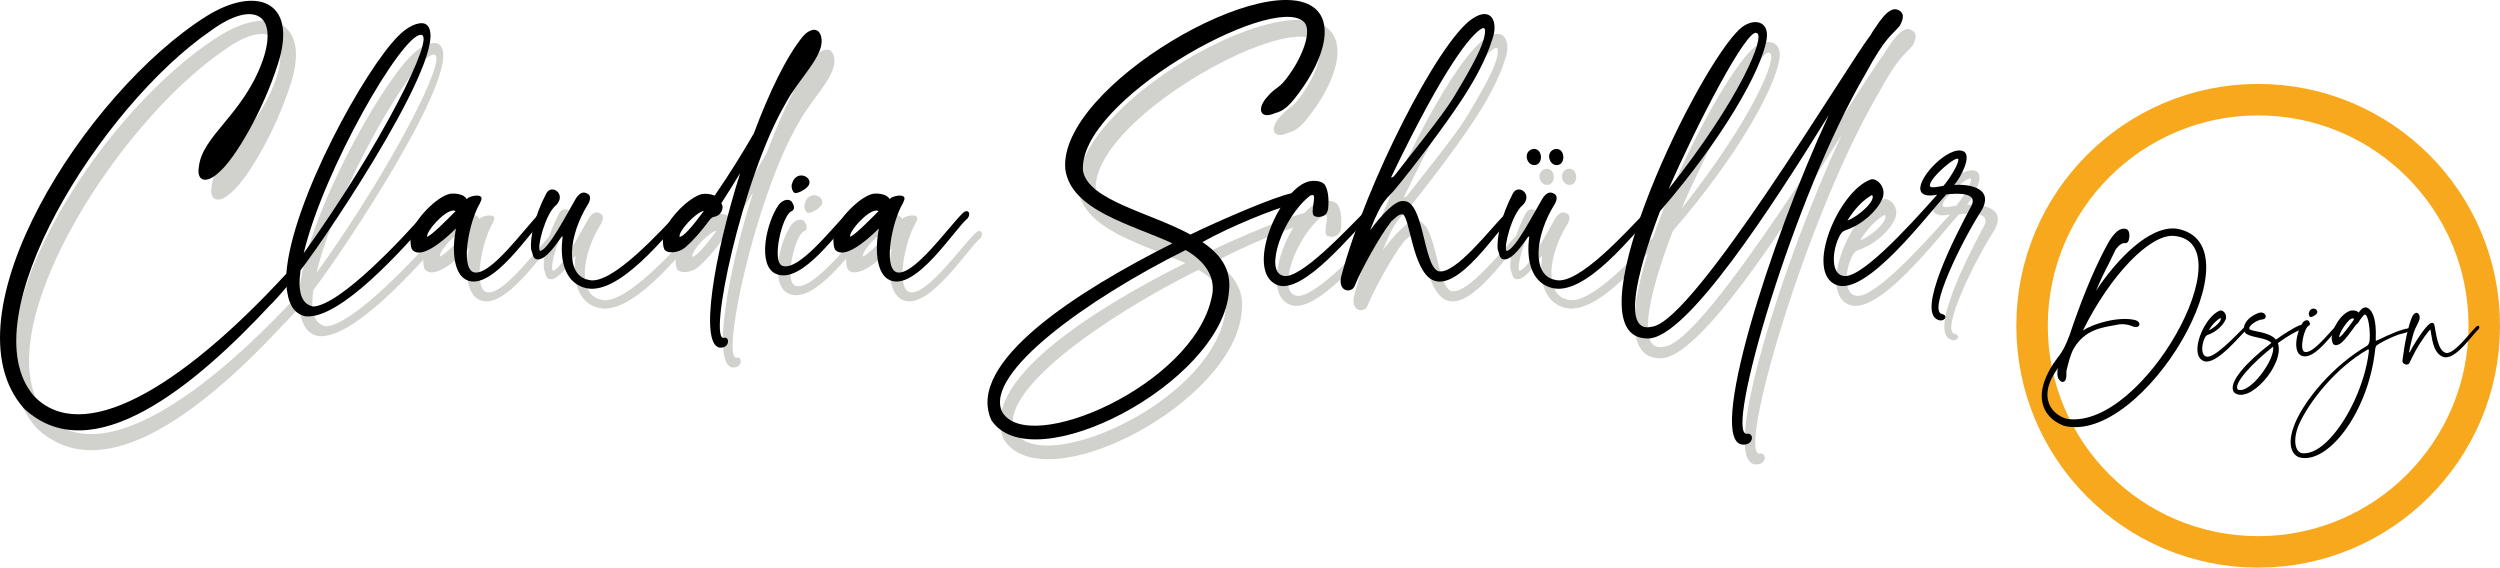
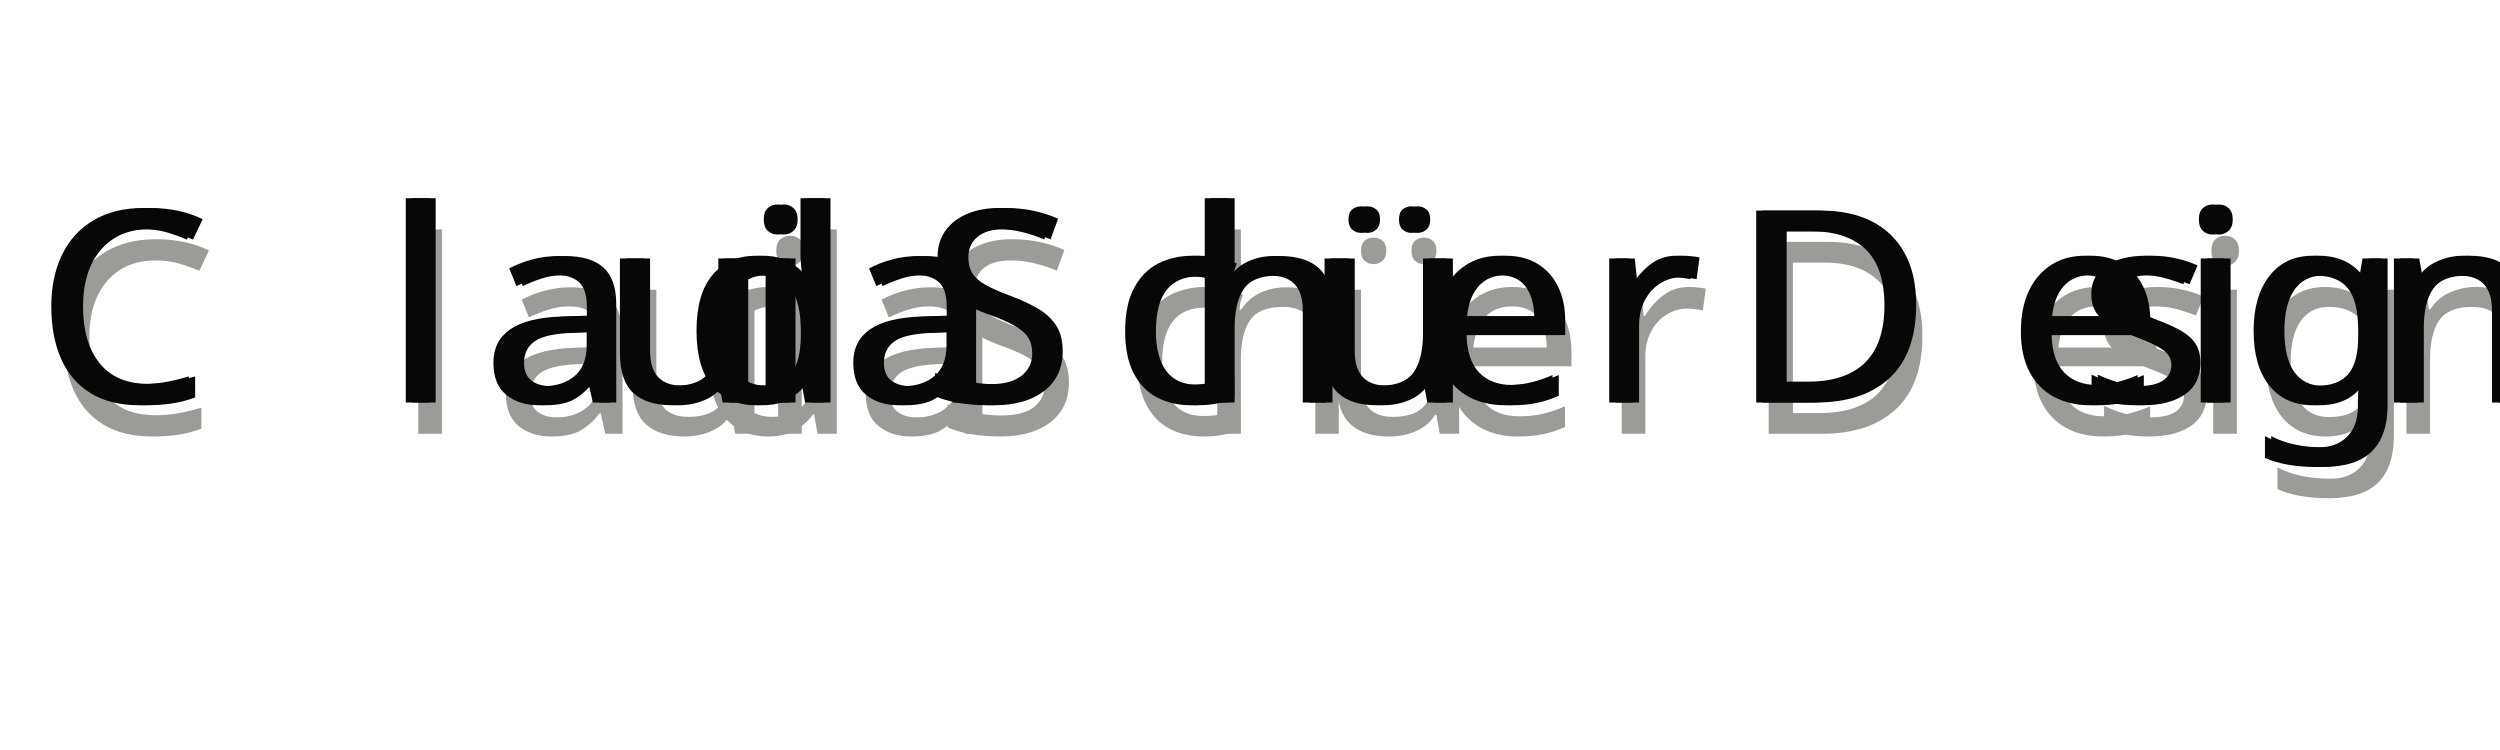
- <svg xmlns="http://www.w3.org/2000/svg" id="Ebene_1" data-name="Ebene 1" viewBox="0 0 397.27 90.2">
-   <defs>
-     <style>
-       .cls-1, .cls-2 {
-         stroke-width: 0px;
-       }
- 
-       .cls-3 {
-         fill: none;
-         stroke: #f7a81c;
-         stroke-miterlimit: 10;
-         stroke-width: 5px;
-       }
- 
-       .cls-2 {
-         fill: #d1d1cd;
-       }
-     </style>
-   </defs>
-   <circle class="cls-3" cx="358.84" cy="51.77" r="35.93" />
-   <g>
-     <path class="cls-2" d="m45.17,51.41c-12.05,13-28.56,26.76-39.36,16.62C-7.09,53.37,15.65,17.77,34.83,5.73c7.68-4.82,14.61-2.66,11.4,7.48-2.46,7.78-6.88,15.06-9.19,17.12-2.21,2.21-3.82,1.61-3.41-.65.5-4.92,6.93-8.23,10.04-16.62,2.81-7.78-1.41-9.94-8.08-5.07C18.01,20.03-3.07,53.87,7.42,66.07c7.53,7.88,22.89-.75,40.11-19.43.85-11.55,12.6-32.68,17.82-37.8,1.36-1.41,3.16-2.31,4.22-1.91,5.32,2.61-15.26,33.33-19.78,39.16-.45,3.31.05,5.37,2.01,5.77,4.27-.2,14.21-10.79,18.02-15.21.85-.9,1.51-.05.9.75-4.72,5.42-14.71,16.62-20.18,16.01-1.51-.35-2.51-1.51-2.86-3.82-.05-.2-.1-.55-.1-.85-.95,1.16-1.71,1.96-2.41,2.71v-.05Zm5.12-8.03c12.1-16.82,21.19-34.84,18.62-34.69-2.96-.15-15.46,21.39-18.62,34.69Z" />
-     <path class="cls-2" d="m76.19,34.79c.4-.5,1.81-.7,2.16-.45.2.15.35.3-.05,1.1-1.71,2.86-3.11,9.99-1.1,10.94,2.56,1,8.28-7.08,10.54-9.29.85-.9,1.46-.05.85.75-2.01,1.61-8.33,11.8-12.45,9.79-2.06-1-2.31-4.82-1.66-8.18l-.25.25c-2.21,2.16-5.27,4.52-6.63,3.21-.35-.35-.35-1.51-.35-1.96.1-2.36,3.71-6.12,5.87-6.88.7-.3,1.91-.15,2.56.2.2.15.4.3.5.5Zm-1.76,1.91c-.05-.05-.2-.1-.35-.1-1.41,0-4.37,3.31-4.17,4.17.75-.25,3.06-2.61,4.52-4.07Z" />
-     <path class="cls-2" d="m90.35,35.8c-1.66,1.41-3.01,6.63-2.51,7.23,1.31-.1,4.32-5.97,5.62-8.18.95-1.61,1.76-1.05,2.11-.8.2.15.4.6,0,1.41-3.31,5.22-3.72,11.45-.05,12.15,3.66,1.15,11.9-8.28,14.16-10.49.85-.9,1.46-.05.85.75-2.01,1.61-10.24,12.9-15.81,10.94-3.01-1-3.77-4.52-3.26-8.08-.05-.05-.2.05-.4.35-1.25,1.81-2.76,3.71-3.92,3.21-.45-.2-.5-1.05-.7-1.51-.2-1.86.55-5.37,2.41-8.89.85-1.61,3.31.15,1.51,1.91Z" />
-     <path class="cls-2" d="m119.66,30.63c-.95,1.56-1.96,3.21-3.01,4.82.45.6.1,1.51-.5,1.91-.65.4-.8.05-1.36.75-1.25,1.71-2.56,3.21-3.77,4.27-1.36,1.15-2.91.95-3.31.55-.35-.35-.35-1.51-.35-1.96.1-2.36,3.71-6.12,5.87-6.88.65-.25,1.71-.15,2.36.15,2.26-3.26,4.62-7.08,6.23-9.89,2.41-6.43,5.12-12.15,7.83-15.46,1.21-1.31,2.61-1.46,2.91.3.5,2.86-3.61,6.43-5.72,10.44-6.93,11.9-12.4,37.95-9.74,37.2.9-.25.95,1.71-.75,1.56-3.16-.65-.9-14.46,3.31-27.76Zm-5.77,6.02c-1.46.35-4.07,3.31-3.87,4.12.55.1,2.06-1.66,3.87-4.12Z" />
-     <path class="cls-2" d="m127.74,35.09c.4.45.8,1.36,0,1.66-1.46.75-3.11,7.93-1.41,8.63,2.56,1,7.98-6.07,10.24-8.28.85-.9,1.46-.05.85.75-2.01,1.61-7.98,10.74-12.15,8.79-2.91-1.36-1.51-8.08.5-10.94.75-.95,1.66-.9,1.96-.6Zm.15-2.71v-.05c.75-2.66,4.27-.65,2.06.85-.4.25-.95.65-1.56.65-.45-.05-.7-1.15-.5-1.46Z" />
-     <path class="cls-2" d="m143.4,34.79c.4-.5,1.81-.7,2.16-.45.2.15.35.3-.05,1.1-1.71,2.86-3.11,9.99-1.1,10.94,2.56,1,8.28-7.08,10.54-9.29.85-.9,1.46-.05.85.75-2.01,1.61-8.33,11.8-12.45,9.79-2.06-1-2.31-4.82-1.66-8.18l-.25.25c-2.21,2.16-5.27,4.52-6.63,3.21-.35-.35-.35-1.51-.35-1.96.1-2.36,3.71-6.12,5.87-6.88.7-.3,1.91-.15,2.56.2.2.15.4.3.5.5Zm-1.76,1.91c-.05-.05-.2-.1-.35-.1-1.41,0-4.37,3.31-4.17,4.17.75-.25,3.06-2.61,4.52-4.07Z" />
-     <path class="cls-2" d="m193.1,41.62c2.86,1.91,4.67,4.37,4.22,7.88-1.15,14.51-31.23,30.22-37.75,20.43-4.22-9.24,13.96-20.68,28.77-28.11-6.68-3.06-16.11-5.27-17.02-11.75-1.25-13.15,33.03-32.88,40.06-25.2,2.46,2.71.65,7.83-2.16,11.95-2.31,3.36-3.26,3.97-4.62,4.32-2.21,1-2.91-.55-1.35-2.41,1.71-2.06,1.96-1.21,3.76-3.87,1.91-2.66,3.71-7.03,2.11-8.33-5.17-4.37-35.89,12.7-34.99,23.8.9,4.67,10.49,6.53,17.07,10.09,5.07-2.46,13.45-6.02,15.96-6.53,2.06-.45,1.91,1.36.15,1.76-2.61.6-9.74,3.46-14.21,5.97Zm-2.66,1.26c-15.41,7.68-32.08,19.53-29.17,25.7,4.07,7.18,30.27-4.17,33.28-18.07.85-3.26-1.05-5.87-4.12-7.63Z" />
-     <path class="cls-2" d="m210.17,34.29c-4.37,3.46-7.18,11.9-4.32,12.65,2.56,1,10.49-7.63,12.75-9.84.85-.9,1.46-.05.85.75-2.01,1.61-10.39,12.45-14.56,10.54-4.97-2.26.2-14.66,4.82-16.32.7-.25,2.26-.35,2.86.45.65,1.05.6,2.66.55,3.46,0,.6-.25,1.21-.65,1.41-.35.2-.95.35-1.56.1-.8-.45.45-3.36-.3-3.36-.2.1-.3,0-.45.15Z" />
-     <path class="cls-2" d="m223.07,38.41c-1.81,2.31-4.72,7.58-5.77,10.19-.5,1.25-2.96.95-2.01-1.96,3.87-14.36,15.21-36.7,20.63-40.46,3.11-2.16,4.27.45,3.26,3.21-1,3.26-2.91,6.68-4.97,9.79-2.61,3.97-7.33,10.24-10.49,14.06-1.3,1.56-2.01,1.51-3.97,6.53,1.91-2.61,4.07-4.82,5.27-4.67,3.31-.2,3.16,10.24,5.57,11.14,2.66.7,8.43-6.93,10.69-9.14.85-.9,1.46-.05.85.75-2.01,1.61-8.33,11.8-12.45,9.79-3.21-1.56-3.61-10.19-4.77-10.44-.65,0-1.05.5-1.86,1.2Zm.05-7.13c-.05.15.25.1.5-.2,2.06-2.71,7.38-9.19,9.34-12.35,2.16-3.56,4.32-7.33,4.87-9.39.35-1.41.25-2.01-.4-1.61-1.61,1-5.62,5.47-14.31,23.54Z" />
-     <path class="cls-2" d="m243.95,35.8c-1.66,1.41-3.01,6.63-2.51,7.23,1.31-.1,4.32-5.97,5.62-8.18.95-1.61,1.76-1.05,2.11-.8.2.15.4.6,0,1.41-3.31,5.22-3.71,11.45-.05,12.15,3.67,1.15,11.9-8.28,14.16-10.49.85-.9,1.46-.05.85.75-2.01,1.61-10.24,12.9-15.81,10.94-3.01-1-3.77-4.52-3.26-8.08-.05-.05-.2.05-.4.35-1.25,1.81-2.76,3.71-3.92,3.21-.45-.2-.5-1.05-.7-1.51-.2-1.86.55-5.37,2.41-8.89.85-1.61,3.31.15,1.51,1.91Zm1.71-6.43c-1.15-.2-1.56-2.26.05-2.56,1.61-.1,1.61,2.81-.05,2.56Zm3.56,0c-1.15-.2-1.56-2.26.05-2.56,1.61-.1,1.61,2.81-.05,2.56Z" />
-     <path class="cls-2" d="m277.98,8.29c2.01-2.41,5.37-2.26,4.77,1.2-.85,4.87-6.88,15.61-16.92,27.21-3.97,10.34-5.92,19.48-1.31,18.37,6.68-.7,31.08-41.62,34.79-46.39.2-.4.45-.75.7-1.1,1.91-2.96,3.01-3.36,3.97-2.66.4.3.75.85-.05,2.31-1.36,1.66-2.21,1.66-5.47,7.68-11.4,19.43-22.49,57.48-18.83,57.18,1.16-.25,1.16,1.81-.65,1.71-5.82-.3,4.17-31.88,13.66-52.36-8.89,14.36-22.79,35.94-28.92,35.49-12.2-.25,6.78-40.61,14.26-48.65Zm-10.79,24.9c11.45-14.46,15.51-24.5,13.96-24.8-1.56-.75-9.59,14.76-13.96,24.8Z" />
-     <path class="cls-2" d="m301.12,34.79c-.8,1.86-3.16,4.07-5.87,4.97-.25.1-.65.25-1.1,1.31-1.05,2.41-1,5.47.6,5.87,2.51,1,10.09-7.18,15.11-12.85-1.76.35-2.51-.05-2.66-.75-.4-2.06,4.52-7.08,6.78-6.17,1.51.6-.35,4.17-1.41,5.37,1.86-.15,6.38.25,4.42,3.92-3.41,5.32-8.53,15.96-6.43,16.57,1.21.25.4,1.36-.55.95-3.46-1.26,2.61-13.15,5.27-18.07,1.21-2.26-2.36-2.06-3.97-1.86-3.16,3.41-12.8,16.31-17.52,14.36-5.02-2.11.4-14.86,5.47-16.72.85-.4,2.71,1.15,1.86,3.11Zm-5.52,3.41c1.76-.65,4.62-3.21,3.92-4.07-1.46.8-2.86,2.31-3.92,4.07Zm17.62-9.74c-.2-.75-4.57,2.96-4.52,4.17,0,.55,1.46.15,2.16.05.85-.95,2.46-3.46,2.36-4.22Z" />
-   </g>
-   <g>
-     <path class="cls-1" d="m43.14,48.26c-12.05,13-28.56,26.76-39.36,16.62C-9.12,50.22,13.62,14.62,32.8,2.58c7.68-4.82,14.61-2.66,11.4,7.48-2.46,7.78-6.88,15.06-9.19,17.12-2.21,2.21-3.82,1.61-3.41-.65.5-4.92,6.93-8.23,10.04-16.62,2.81-7.78-1.41-9.94-8.08-5.07C15.98,16.88-5.11,50.72,5.39,62.92c7.53,7.88,22.89-.75,40.11-19.43.85-11.55,12.6-32.68,17.82-37.8,1.36-1.41,3.16-2.31,4.22-1.91,5.32,2.61-15.26,33.33-19.78,39.16-.45,3.31.05,5.37,2.01,5.77,4.27-.2,14.21-10.79,18.02-15.21.85-.9,1.51-.05.9.75-4.72,5.42-14.71,16.62-20.18,16.01-1.51-.35-2.51-1.51-2.86-3.82-.05-.2-.1-.55-.1-.85-.95,1.15-1.71,1.96-2.41,2.71v-.05Zm5.12-8.03c12.1-16.82,21.19-34.84,18.62-34.69-2.96-.15-15.46,21.39-18.62,34.69Z" />
-     <path class="cls-1" d="m74.16,31.64c.4-.5,1.81-.7,2.16-.45.2.15.35.3-.05,1.1-1.71,2.86-3.11,9.99-1.1,10.94,2.56,1,8.28-7.08,10.54-9.29.85-.9,1.46-.05.85.75-2.01,1.61-8.33,11.8-12.45,9.79-2.06-1-2.31-4.82-1.66-8.18-.1.1-.15.15-.25.25-2.21,2.16-5.27,4.52-6.63,3.21-.35-.35-.35-1.51-.35-1.96.1-2.36,3.71-6.12,5.87-6.88.7-.3,1.91-.15,2.56.2.2.15.4.3.5.5Zm-1.76,1.91c-.05-.05-.2-.1-.35-.1-1.41,0-4.37,3.31-4.17,4.17.75-.25,3.06-2.61,4.52-4.07Z" />
-     <path class="cls-1" d="m88.31,32.65c-1.66,1.41-3.01,6.63-2.51,7.23,1.31-.1,4.32-5.97,5.62-8.18.95-1.61,1.76-1.05,2.11-.8.2.15.4.6,0,1.41-3.31,5.22-3.71,11.45-.05,12.15,3.66,1.15,11.9-8.28,14.16-10.49.85-.9,1.46-.05.85.75-2.01,1.61-10.24,12.9-15.81,10.94-3.01-1-3.77-4.52-3.26-8.08-.05-.05-.2.05-.4.35-1.26,1.81-2.76,3.71-3.92,3.21-.45-.2-.5-1.05-.7-1.51-.2-1.86.55-5.37,2.41-8.89.85-1.61,3.31.15,1.51,1.91Z" />
-     <path class="cls-1" d="m117.63,27.48c-.95,1.56-1.96,3.21-3.01,4.82.45.6.1,1.51-.5,1.91-.65.4-.8.05-1.36.75-1.26,1.71-2.56,3.21-3.77,4.27-1.36,1.15-2.91.95-3.31.55-.35-.35-.35-1.51-.35-1.96.1-2.36,3.71-6.12,5.87-6.88.65-.25,1.71-.15,2.36.15,2.26-3.26,4.62-7.08,6.23-9.89,2.41-6.43,5.12-12.15,7.83-15.46,1.2-1.31,2.61-1.46,2.91.3.5,2.86-3.61,6.43-5.72,10.44-6.93,11.9-12.4,37.95-9.74,37.2.9-.25.95,1.71-.75,1.56-3.16-.65-.9-14.46,3.31-27.76Zm-5.77,6.02c-1.46.35-4.07,3.31-3.87,4.12.55.1,2.06-1.66,3.87-4.12Z" />
-     <path class="cls-1" d="m125.71,31.94c.4.45.8,1.36,0,1.66-1.46.75-3.11,7.93-1.41,8.63,2.56,1,7.98-6.07,10.24-8.28.85-.9,1.46-.05.85.75-2.01,1.61-7.98,10.74-12.15,8.79-2.91-1.36-1.51-8.08.5-10.94.75-.95,1.66-.9,1.96-.6Zm.15-2.71v-.05c.75-2.66,4.27-.65,2.06.85-.4.25-.95.65-1.56.65-.45-.05-.7-1.15-.5-1.46Z" />
-     <path class="cls-1" d="m141.37,31.64c.4-.5,1.81-.7,2.16-.45.2.15.35.3-.05,1.1-1.71,2.86-3.11,9.99-1.1,10.94,2.56,1,8.28-7.08,10.54-9.29.85-.9,1.46-.05.85.75-2.01,1.61-8.33,11.8-12.45,9.79-2.06-1-2.31-4.82-1.66-8.18-.1.1-.15.15-.25.25-2.21,2.16-5.27,4.52-6.63,3.21-.35-.35-.35-1.51-.35-1.96.1-2.36,3.71-6.12,5.87-6.88.7-.3,1.91-.15,2.56.2.2.15.4.3.5.5Zm-1.76,1.91c-.05-.05-.2-.1-.35-.1-1.41,0-4.37,3.31-4.17,4.17.75-.25,3.06-2.61,4.52-4.07Z" />
-     <path class="cls-1" d="m191.07,38.47c2.86,1.91,4.67,4.37,4.22,7.88-1.15,14.51-31.23,30.22-37.75,20.43-4.22-9.24,13.96-20.68,28.77-28.11-6.68-3.06-16.11-5.27-17.02-11.75-1.26-13.15,33.03-32.88,40.06-25.2,2.46,2.71.65,7.83-2.16,11.95-2.31,3.36-3.26,3.97-4.62,4.32-2.21,1-2.91-.55-1.36-2.41,1.71-2.06,1.96-1.2,3.77-3.87,1.91-2.66,3.72-7.03,2.11-8.33-5.17-4.37-35.89,12.7-34.99,23.8.9,4.67,10.49,6.53,17.07,10.09,5.07-2.46,13.45-6.02,15.96-6.53,2.06-.45,1.91,1.36.15,1.76-2.61.6-9.74,3.46-14.21,5.97Zm-2.66,1.26c-15.41,7.68-32.08,19.53-29.17,25.7,4.07,7.18,30.27-4.17,33.28-18.07.85-3.26-1.05-5.87-4.12-7.63Z" />
-     <path class="cls-1" d="m208.13,31.14c-4.37,3.46-7.18,11.9-4.32,12.65,2.56,1,10.49-7.63,12.75-9.84.85-.9,1.46-.05.85.75-2.01,1.61-10.39,12.45-14.56,10.54-4.97-2.26.2-14.66,4.82-16.32.7-.25,2.26-.35,2.86.45.65,1.05.6,2.66.55,3.46,0,.6-.25,1.2-.65,1.41-.35.2-.95.35-1.56.1-.8-.45.45-3.36-.3-3.36-.2.1-.3,0-.45.15Z" />
-     <path class="cls-1" d="m221.03,35.26c-1.81,2.31-4.72,7.58-5.77,10.19-.5,1.26-2.96.95-2.01-1.96,3.87-14.36,15.21-36.7,20.63-40.46,3.11-2.16,4.27.45,3.26,3.21-1,3.26-2.91,6.68-4.97,9.79-2.61,3.97-7.33,10.24-10.49,14.06-1.3,1.56-2.01,1.51-3.97,6.53,1.91-2.61,4.07-4.82,5.27-4.67,3.31-.2,3.16,10.24,5.57,11.14,2.66.7,8.43-6.93,10.69-9.14.85-.9,1.46-.05.85.75-2.01,1.61-8.33,11.8-12.45,9.79-3.21-1.56-3.62-10.19-4.77-10.44-.65,0-1.05.5-1.86,1.2Zm.05-7.13c-.05.15.25.1.5-.2,2.06-2.71,7.38-9.19,9.34-12.35,2.16-3.56,4.32-7.33,4.87-9.39.35-1.41.25-2.01-.4-1.61-1.61,1-5.62,5.47-14.31,23.54Z" />
-     <path class="cls-1" d="m241.91,32.65c-1.66,1.41-3.01,6.63-2.51,7.23,1.31-.1,4.32-5.97,5.62-8.18.95-1.61,1.76-1.05,2.11-.8.2.15.4.6,0,1.41-3.31,5.22-3.72,11.45-.05,12.15,3.66,1.15,11.9-8.28,14.16-10.49.85-.9,1.46-.05.85.75-2.01,1.61-10.24,12.9-15.81,10.94-3.01-1-3.77-4.52-3.26-8.08-.05-.05-.2.05-.4.35-1.26,1.81-2.76,3.71-3.92,3.21-.45-.2-.5-1.05-.7-1.51-.2-1.86.55-5.37,2.41-8.89.85-1.61,3.31.15,1.51,1.91Zm1.71-6.43c-1.15-.2-1.56-2.26.05-2.56,1.61-.1,1.61,2.81-.05,2.56Zm3.56,0c-1.15-.2-1.56-2.26.05-2.56,1.61-.1,1.61,2.81-.05,2.56Z" />
-     <path class="cls-1" d="m275.95,5.14c2.01-2.41,5.37-2.26,4.77,1.2-.85,4.87-6.88,15.61-16.92,27.21-3.97,10.34-5.92,19.48-1.31,18.37,6.68-.7,31.08-41.62,34.79-46.39.2-.4.45-.75.7-1.1,1.91-2.96,3.01-3.36,3.97-2.66.4.3.75.85-.05,2.31-1.36,1.66-2.21,1.66-5.47,7.68-11.4,19.43-22.49,57.48-18.83,57.18,1.15-.25,1.15,1.81-.65,1.71-5.82-.3,4.17-31.88,13.65-52.36-8.89,14.36-22.79,35.94-28.92,35.49-12.2-.25,6.78-40.61,14.26-48.65Zm-10.79,24.9c11.45-14.46,15.51-24.5,13.96-24.8-1.56-.75-9.59,14.76-13.96,24.8Z" />
-     <path class="cls-1" d="m299.09,31.64c-.8,1.86-3.16,4.07-5.87,4.97-.25.1-.65.25-1.1,1.31-1.05,2.41-1,5.47.6,5.87,2.51,1,10.09-7.18,15.11-12.85-1.76.35-2.51-.05-2.66-.75-.4-2.06,4.52-7.08,6.78-6.17,1.51.6-.35,4.17-1.41,5.37,1.86-.15,6.38.25,4.42,3.92-3.41,5.32-8.53,15.96-6.43,16.57,1.21.25.4,1.36-.55.95-3.46-1.26,2.61-13.15,5.27-18.07,1.2-2.26-2.36-2.06-3.97-1.86-3.16,3.41-12.8,16.32-17.52,14.36-5.02-2.11.4-14.86,5.47-16.72.85-.4,2.71,1.15,1.86,3.11Zm-5.52,3.41c1.76-.65,4.62-3.21,3.92-4.07-1.46.8-2.86,2.31-3.92,4.07Zm17.62-9.74c-.2-.75-4.57,2.96-4.52,4.17,0,.55,1.46.15,2.16.05.85-.95,2.46-3.46,2.36-4.22Z" />
-   </g>
-   <g>
-     <path class="cls-1" d="m327.06,56.74c.74-.98,1.13-1.7,1.85-3.58l.53-1.58c1.87-5.35,3.75-9.72,5.64-13.11.94-1.58,1.82-2.28,2.66-2.11.41.07.72.43.62,1.39-.07.65-.31.94-.72.89-.41-.07-.91.29-1.46,1.03-.72,1.54-1.25,2.59-1.56,3.17-.31.58-.84,1.7-1.56,3.38,3.29-4.97,8.45-10.37,12.79-9.89,13.66,2.33-5.33,34.56-17.91,31.32-3.58-1.37-5.23-5.23-.89-10.92Zm1.54,9.84c12.05,1.58,28.3-28.03,16.9-29.09-3.72-.38-10.08,6.07-14.52,15.05,1.63-1.13,5.64-2.28,8.23-1.7,1.25.31.84,1.51-.34,1.01-1.18-.48-2.09-.34-2.74-.19-2.21.41-4.78.72-6.55,3.65-.53.86-.94,2.47-1.22,3.7.07,1.2-.14,1.75-.7,1.68-.65-.29-.86-1.01-.65-2.18-3.34,4.58-1.03,7.44,1.58,8.09Z" />
-     <path class="cls-1" d="m353.63,50.84c-.38.89-1.51,1.94-2.81,2.38-.12.05-.31.12-.53.62-.5,1.15-.48,2.62.29,2.81,1.22.48,5.02-3.65,6.1-4.7.41-.43.7-.02.41.36-.96.77-4.97,5.95-6.96,5.04-2.38-1.08.19-7.1,2.62-7.99.41-.19,1.3.55.89,1.49Zm-2.64,1.63c.84-.31,2.21-1.54,1.87-1.94-.7.38-1.37,1.1-1.87,1.94Z" />
-     <path class="cls-1" d="m361.98,54.51c1.13,3.43-4.66,9.87-6.96,7.85-1.15-1.54,2.21-4.97,5.57-7.58.12-.1.24-.19.36-.29-.12-.12-.24-.22-.41-.31-1.1-.6-3.22-.6-3.77-1.32-.55-.74,0-2.3,2.06-3.1,1.22-.48,1.68.96.62,1.01-.84.07-2.33,1.1-1.97,1.54.41.41,3.1.36,4.18,1.66,1.46-1.03,2.81-1.87,3.7-2.26.89-.31.96.46.48.6-1.01.31-2.42,1.15-3.86,2.21Zm-.77.58c-3.24,2.54-6.43,5.95-5.59,6.82,1.9.77,5.98-4.82,5.59-6.82Z" />
-     <path class="cls-1" d="m366.85,50.98c.19.22.38.65,0,.79-.7.36-1.49,3.79-.67,4.13,1.22.48,3.82-2.9,4.9-3.96.41-.43.7-.02.41.36-.96.77-3.82,5.14-5.81,4.2-1.39-.65-.72-3.86.24-5.23.36-.46.79-.43.94-.29Zm.07-1.3v-.02c.36-1.27,2.04-.31.98.41-.19.12-.46.31-.74.31-.22-.02-.34-.55-.24-.7Z" />
-     <path class="cls-1" d="m374.79,49.68c.24-.31.48-.6.67-.7.38-.17.53-.17.77-.05.96.5,1.39,2.26,1.3,4.66-.07.96.12.43.41.41,1.99-.96,3.65-1.68,4.92-1.85.58-.02.41.55-.02.55-.34.05-.65.22-1.1.31-.86.17-2.47.91-3.62,1.58-.29.26-.62.14-.7,1.06-1.08,9.89-7.54,18.27-12.07,17.02-1.56-.6-1.73-2.78-.7-5.3,1.56-3.82,6.1-9.29,11.5-12.43.1-.05.38-.31.41-.98.12-1.58-.26-4.2-.84-3.96-.29.26-.7.79-.98,1.3l-.38.34c-.74,1.01-1.63,2.33-2.45,2.95-.41.26-.79.36-1.08.14-.19-.14-.34-.86-.31-1.08.1-1.42,1.3-3.62,2.88-4.25.34-.14.91-.07,1.22.1.07.05.14.12.19.19Zm-4.56,20.02c2.9-3.07,5.57-8.69,6.19-13.75.07-.58-.12-.43-.22-.38-4.97,2.86-9.22,8.16-10.9,11.93-.98,2.4-.6,4.25.46,4.51,1.42.19,2.98-.72,4.46-2.3Zm3.84-18.94c-.02-.1-.07-.17-.24-.17-.67,0-2.28,2.54-2.09,3,.36-.12,1.61-1.78,2.33-2.83Z" />
-     <path class="cls-1" d="m383.77,55.9c-.34.62-.65,1.25-.91,1.82-.17.38-1.3.29-1.06-.65.29-2.38.89-5.42,1.54-6.79.31-.62.84-.82,1.1-.19.34.86-.62,1.58-1.03,3.29-.17.67-.41,1.54-.58,2.54,0,.1.1.12.14-.02l.36-.67v-.02c.67-1.13,1.99-3.19,2.74-3.74.24-.22.7-.29.79.24.26,1.3.53,3.96,1.73,4.34,1.22.48,3.79-3.05,4.87-4.1.41-.43.7-.02.41.36-.96.77-3.82,5.3-5.79,4.34-1.54-.74-1.63-3.14-1.85-4.25-.17-.1-1.49,1.75-2.47,3.5Z" />
-   </g>
+ <svg xmlns="http://www.w3.org/2000/svg" version="1.2" baseProfile="tiny" id="Ebene_1" x="0px" y="0px" viewBox="0 0 400 120" overflow="visible" xml:space="preserve">
+   <text transform="matrix(1 0 0 1 7.582 69.4023)" fill="#9B9B97" font-family="'Advantage'" font-size="43px">C</text>
+   <text transform="matrix(1 0 0 1 63.2671 69.4023)" fill="#9B9B97" font-family="'Advantage'" font-size="43px">l</text>
+   <text transform="matrix(1 0 0 1 78.9614 69.4023)" fill="#9B9B97" font-family="'Advantage'" font-size="43px">a</text>
+   <text transform="matrix(1 0 0 1 97.7949 69.4023)" fill="#9B9B97" font-family="'Advantage'" font-size="43px">u</text>
+   <text transform="matrix(1 0 0 1 111.0815 69.4023)" fill="#9B9B97" font-family="'Advantage'" font-size="43px">d</text>
+   <text transform="matrix(1 0 0 1 120.8423 69.4023)" fill="#9B9B97" font-family="'Advantage'" font-size="43px">i</text>
+   <text transform="matrix(1 0 0 1 136.5366 69.4023)" fill="#9B9B97" font-family="'Advantage'" font-size="43px">a</text>
+   <text transform="matrix(1 0 0 1 25263.484 -8133)" fill="#9B9B97" font-family="'Advantage'" font-size="43px"> </text>
+   <text transform="matrix(1 0 0 1 149.436 69.4023)" fill="#9B9B97" font-family="'Advantage'" font-size="43px">S</text>
+   <text transform="matrix(1 0 0 1 179.6655 69.4023)" fill="#9B9B97" font-family="'Advantage'" font-size="43px">c</text>
+   <text transform="matrix(1 0 0 1 191.103 69.4023)" fill="#9B9B97" font-family="'Advantage'" font-size="43px">h</text>
+   <text transform="matrix(1 0 0 1 210.5391 69.4023)" fill="#9B9B97" font-family="'Advantage'" font-size="43px">ü</text>
+   <text transform="matrix(1 0 0 1 -7985 -8133)" fill="#9B9B97" font-family="'Advantage'" font-size="43px">l</text>
+   <text transform="matrix(1 0 0 1 -7985 -8133)" fill="#9B9B97" font-family="'Advantage'" font-size="43px">l</text>
+   <text transform="matrix(1 0 0 1 229.3721 69.4023)" fill="#9B9B97" font-family="'Advantage'" font-size="43px">e</text>
+   <text transform="matrix(1 0 0 1 255.8164 69.4023)" fill="#9B9B97" font-family="'Advantage'" font-size="43px">r</text>
+   <text transform="matrix(1 0 0 1 278.8213 69.4023)" fill="#9B9B97" font-family="'Advantage'" font-size="43px">D</text>
+   <text transform="matrix(1 0 0 1 322.9824 69.4023)" fill="#9B9B97" font-family="'Advantage'" font-size="43px">e</text>
+   <text transform="matrix(1 0 0 1 334.4199 69.4023)" fill="#9B9B97" font-family="'Advantage'" font-size="43px">s</text>
+   <text transform="matrix(1 0 0 1 350.458 69.4023)" fill="#9B9B97" font-family="'Advantage'" font-size="43px">i</text>
+   <text transform="matrix(1 0 0 1 360.2188 69.4023)" fill="#9B9B97" font-family="'Advantage'" font-size="43px">g</text>
+   <text transform="matrix(1 0 0 1 381.374 69.4023)" fill="#9B9B97" font-family="'Advantage'" font-size="43px">n</text>
+   <text transform="matrix(1 0 0 1 400.3369 69.4023)" fill="#9B9B97" font-family="'Advantage'" font-size="43px"> </text>
+   <text transform="matrix(1 0 0 1 5.582 64.4023)" fill="#070707" font-family="'Advantage'" font-size="43px">C</text>
+   <text transform="matrix(1 0 0 1 61.2671 64.4023)" fill="#070707" font-family="'Advantage'" font-size="43px">l</text>
+   <text transform="matrix(1 0 0 1 76.9614 64.4023)" fill="#070707" font-family="'Advantage'" font-size="43px">a</text>
+   <text transform="matrix(1 0 0 1 95.7949 64.4023)" fill="#070707" font-family="'Advantage'" font-size="43px">u</text>
+   <text transform="matrix(1 0 0 1 109.0815 64.4023)" fill="#070707" font-family="'Advantage'" font-size="43px">d</text>
+   <text transform="matrix(1 0 0 1 118.8423 64.4023)" fill="#070707" font-family="'Advantage'" font-size="43px">i</text>
+   <text transform="matrix(1 0 0 1 134.5366 64.4023)" fill="#070707" font-family="'Advantage'" font-size="43px">a</text>
+   <text transform="matrix(1 0 0 1 11198.953 -8138)" fill="#070707" font-family="'Advantage'" font-size="43px"> </text>
+   <text transform="matrix(1 0 0 1 147.436 64.4023)" fill="#070707" font-family="'Advantage'" font-size="43px">S</text>
+   <text transform="matrix(1 0 0 1 177.6655 64.4023)" fill="#070707" font-family="'Advantage'" font-size="43px">c</text>
+   <text transform="matrix(1 0 0 1 189.103 64.4023)" fill="#070707" font-family="'Advantage'" font-size="43px">h</text>
+   <text transform="matrix(1 0 0 1 208.5391 64.4023)" fill="#070707" font-family="'Advantage'" font-size="43px">ü</text>
+   <text transform="matrix(1 0 0 1 -7987 -8138)" fill="#070707" font-family="'Advantage'" font-size="43px">l</text>
+   <text transform="matrix(1 0 0 1 0 -8138)" fill="#070707" font-family="'Advantage'" font-size="43px">l</text>
+   <text transform="matrix(1 0 0 1 227.3721 64.4023)" fill="#070707" font-family="'Advantage'" font-size="43px">e</text>
+   <text transform="matrix(1 0 0 1 253.8164 64.4023)" fill="#070707" font-family="'Advantage'" font-size="43px">r</text>
+   <text transform="matrix(1 0 0 1 276.8213 64.4023)" fill="#070707" font-family="'Advantage'" font-size="43px">D</text>
+   <text transform="matrix(1 0 0 1 320.9824 64.4023)" fill="#070707" font-family="'Advantage'" font-size="43px">e</text>
+   <text transform="matrix(1 0 0 1 332.4199 64.4023)" fill="#070707" font-family="'Advantage'" font-size="43px">s</text>
+   <text transform="matrix(1 0 0 1 348.458 64.4023)" fill="#070707" font-family="'Advantage'" font-size="43px">i</text>
+   <text transform="matrix(1 0 0 1 358.2188 64.4023)" fill="#070707" font-family="'Advantage'" font-size="43px">g</text>
+   <text transform="matrix(1 0 0 1 379.374 64.4023)" fill="#070707" font-family="'Advantage'" font-size="43px">n</text>
+   <text transform="matrix(1 0 0 1 398.3369 64.4023)" fill="#070707" font-family="'Advantage'" font-size="43px"> </text>
+   <text transform="matrix(1 0 0 1 6.582 64.4023)" fill="#070707" font-family="'Advantage'" font-size="43px">C</text>
+   <text transform="matrix(1 0 0 1 62.2671 64.4023)" fill="#070707" font-family="'Advantage'" font-size="43px">l</text>
+   <text transform="matrix(1 0 0 1 77.9614 64.4023)" fill="#070707" font-family="'Advantage'" font-size="43px">a</text>
+   <text transform="matrix(1 0 0 1 96.7949 64.4023)" fill="#070707" font-family="'Advantage'" font-size="43px">u</text>
+   <text transform="matrix(1 0 0 1 110.0815 64.4023)" fill="#070707" font-family="'Advantage'" font-size="43px">d</text>
+   <text transform="matrix(1 0 0 1 119.8423 64.4023)" fill="#070707" font-family="'Advantage'" font-size="43px">i</text>
+   <text transform="matrix(1 0 0 1 135.5366 64.4023)" fill="#070707" font-family="'Advantage'" font-size="43px">a</text>
+   <text transform="matrix(1 0 0 1 380860 -8138)" fill="#070707" font-family="'Advantage'" font-size="43px"> </text>
+   <text transform="matrix(1 0 0 1 148.436 64.4023)" fill="#070707" font-family="'Advantage'" font-size="43px">S</text>
+   <text transform="matrix(1 0 0 1 178.6655 64.4023)" fill="#070707" font-family="'Advantage'" font-size="43px">c</text>
+   <text transform="matrix(1 0 0 1 190.103 64.4023)" fill="#070707" font-family="'Advantage'" font-size="43px">h</text>
+   <text transform="matrix(1 0 0 1 209.5391 64.4023)" fill="#070707" font-family="'Advantage'" font-size="43px">ü</text>
+   <text transform="matrix(1 0 0 1 -7986 -8138)" fill="#070707" font-family="'Advantage'" font-size="43px">l</text>
+   <text transform="matrix(1 0 0 1 0 0)" fill="#070707" font-family="'Advantage'" font-size="43px">l</text>
+   <text transform="matrix(1 0 0 1 228.3721 64.4023)" fill="#070707" font-family="'Advantage'" font-size="43px">e</text>
+   <text transform="matrix(1 0 0 1 254.8164 64.4023)" fill="#070707" font-family="'Advantage'" font-size="43px">r</text>
+   <text transform="matrix(1 0 0 1 277.8213 64.4023)" fill="#070707" font-family="'Advantage'" font-size="43px">D</text>
+   <text transform="matrix(1 0 0 1 321.9824 64.4023)" fill="#070707" font-family="'Advantage'" font-size="43px">e</text>
+   <text transform="matrix(1 0 0 1 333.4199 64.4023)" fill="#070707" font-family="'Advantage'" font-size="43px">s</text>
+   <text transform="matrix(1 0 0 1 349.458 64.4023)" fill="#070707" font-family="'Advantage'" font-size="43px">i</text>
+   <text transform="matrix(1 0 0 1 359.2188 64.4023)" fill="#070707" font-family="'Advantage'" font-size="43px">g</text>
+   <text transform="matrix(1 0 0 1 380.374 64.4023)" fill="#070707" font-family="'Advantage'" font-size="43px">n</text>
+   <text transform="matrix(1 0 0 1 399.3369 64.4023)" fill="#070707" font-family="'Advantage'" font-size="43px"> </text>
</svg>
